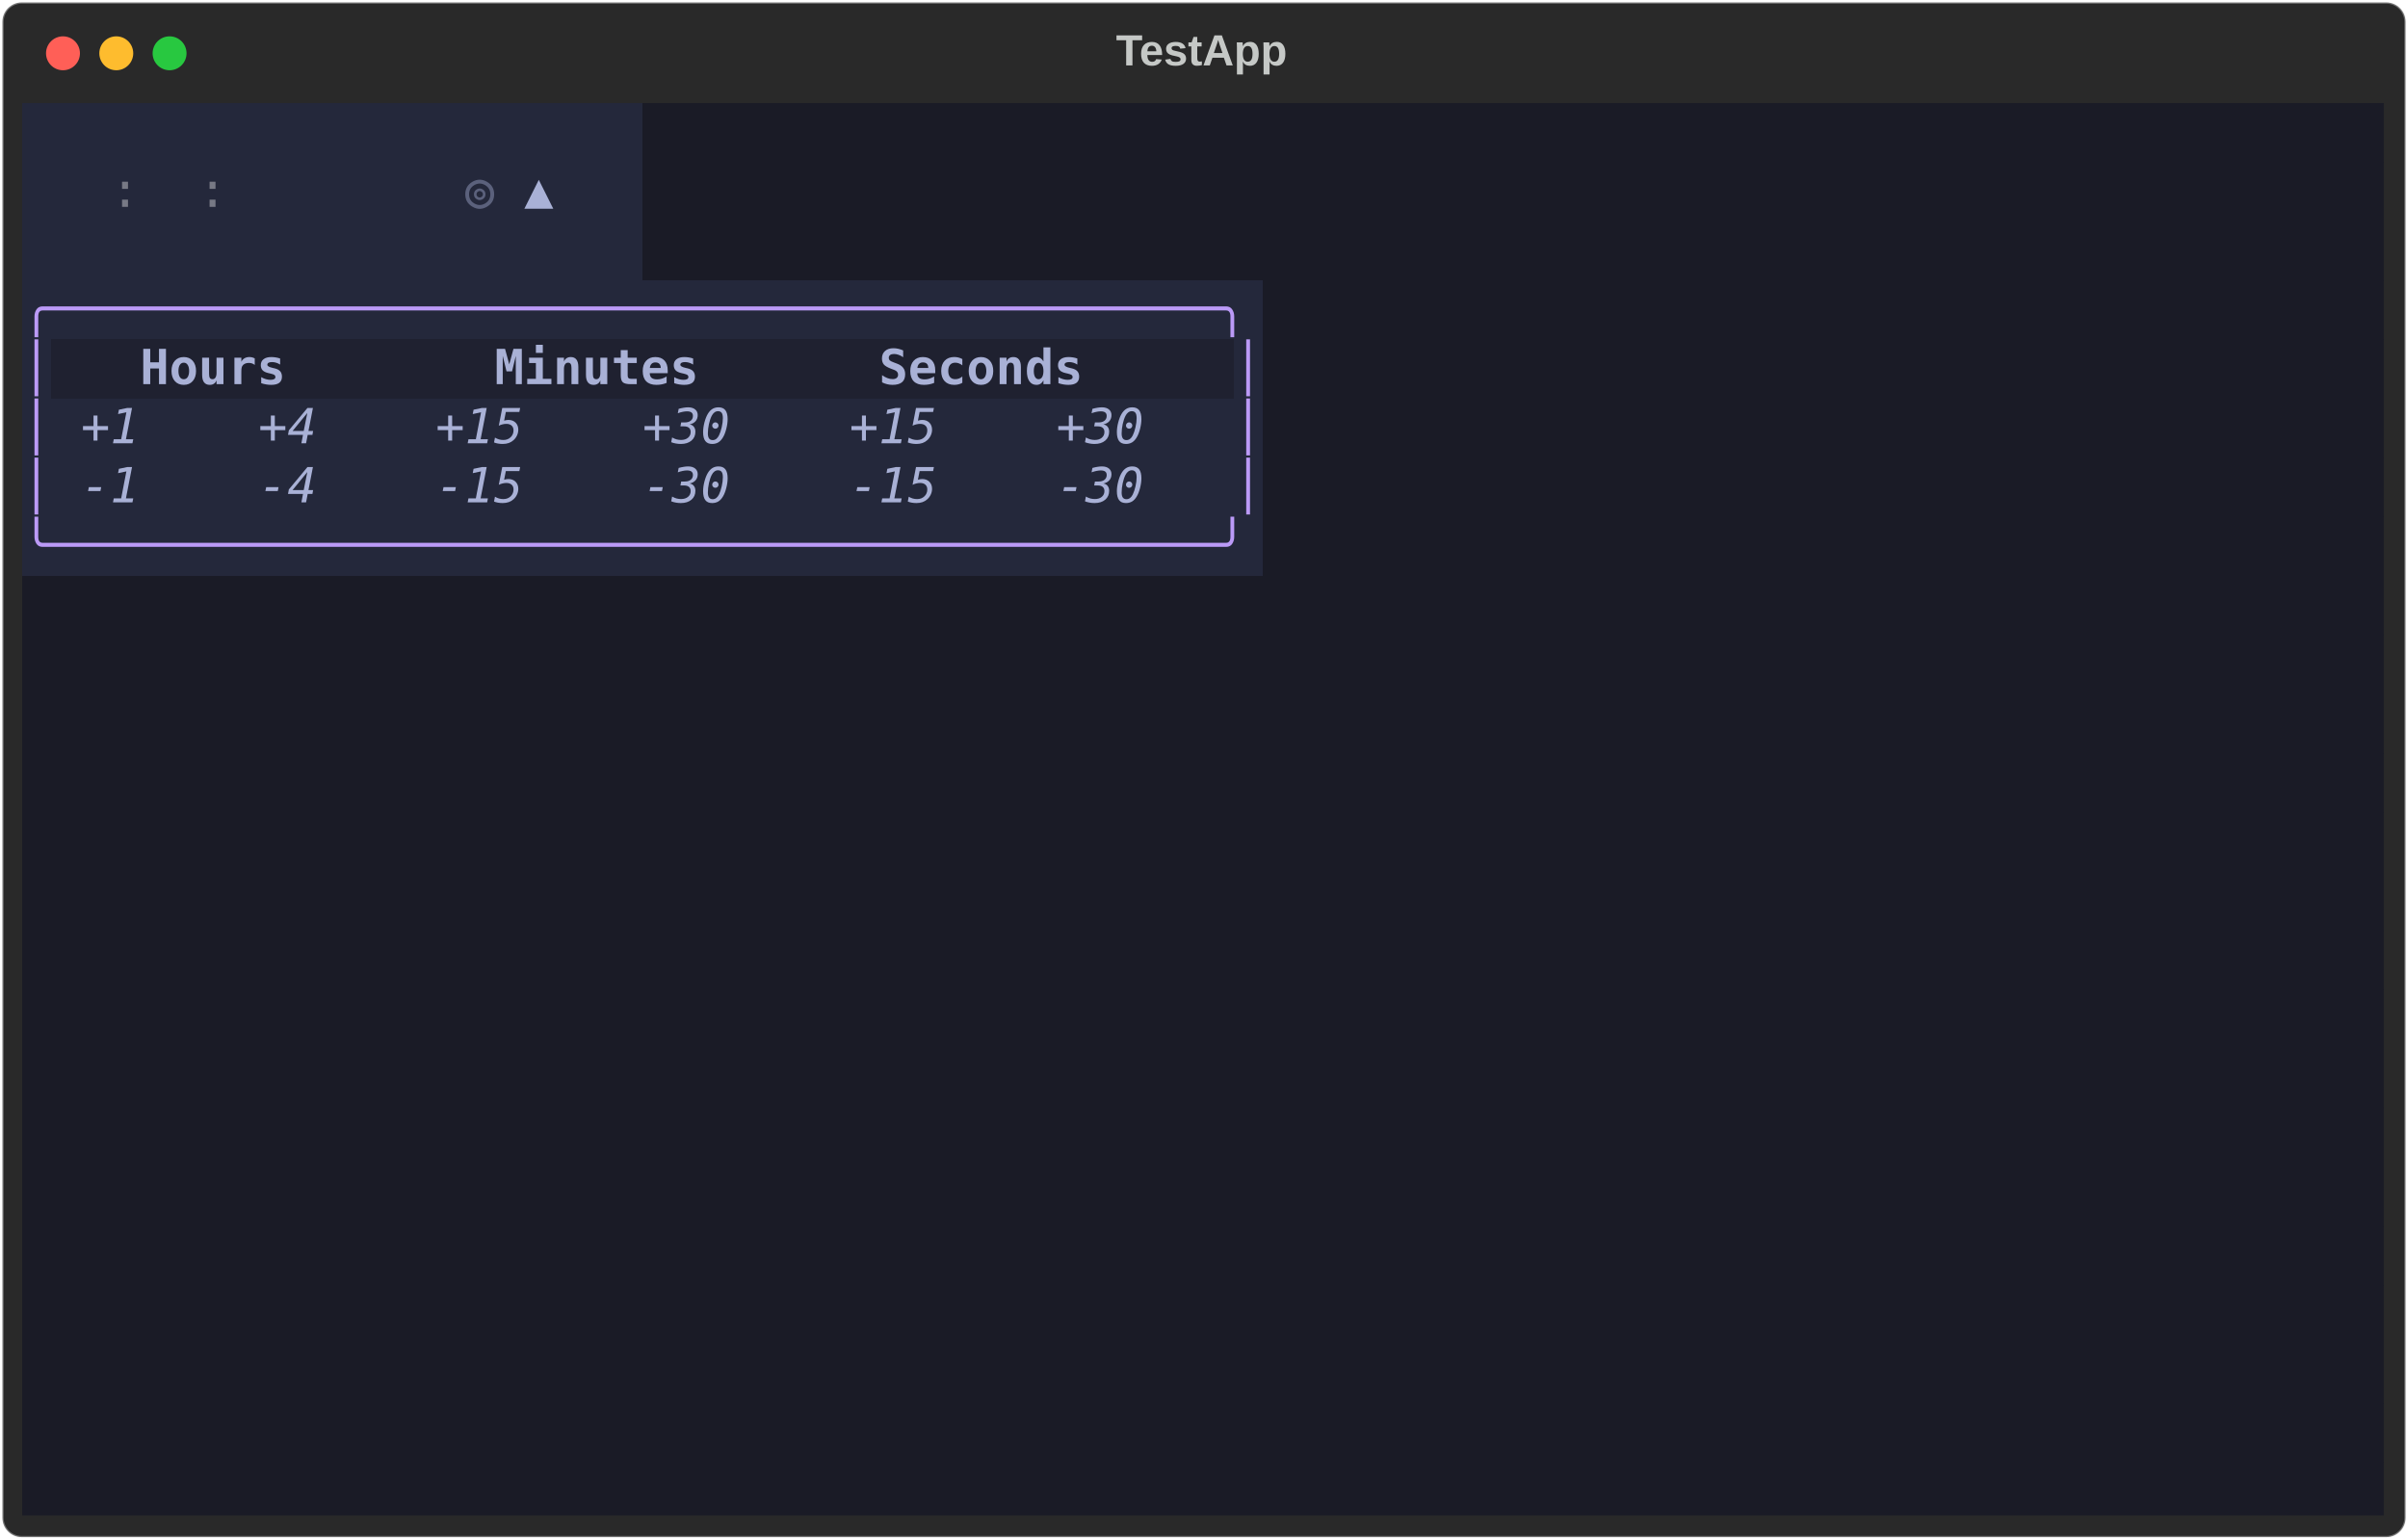
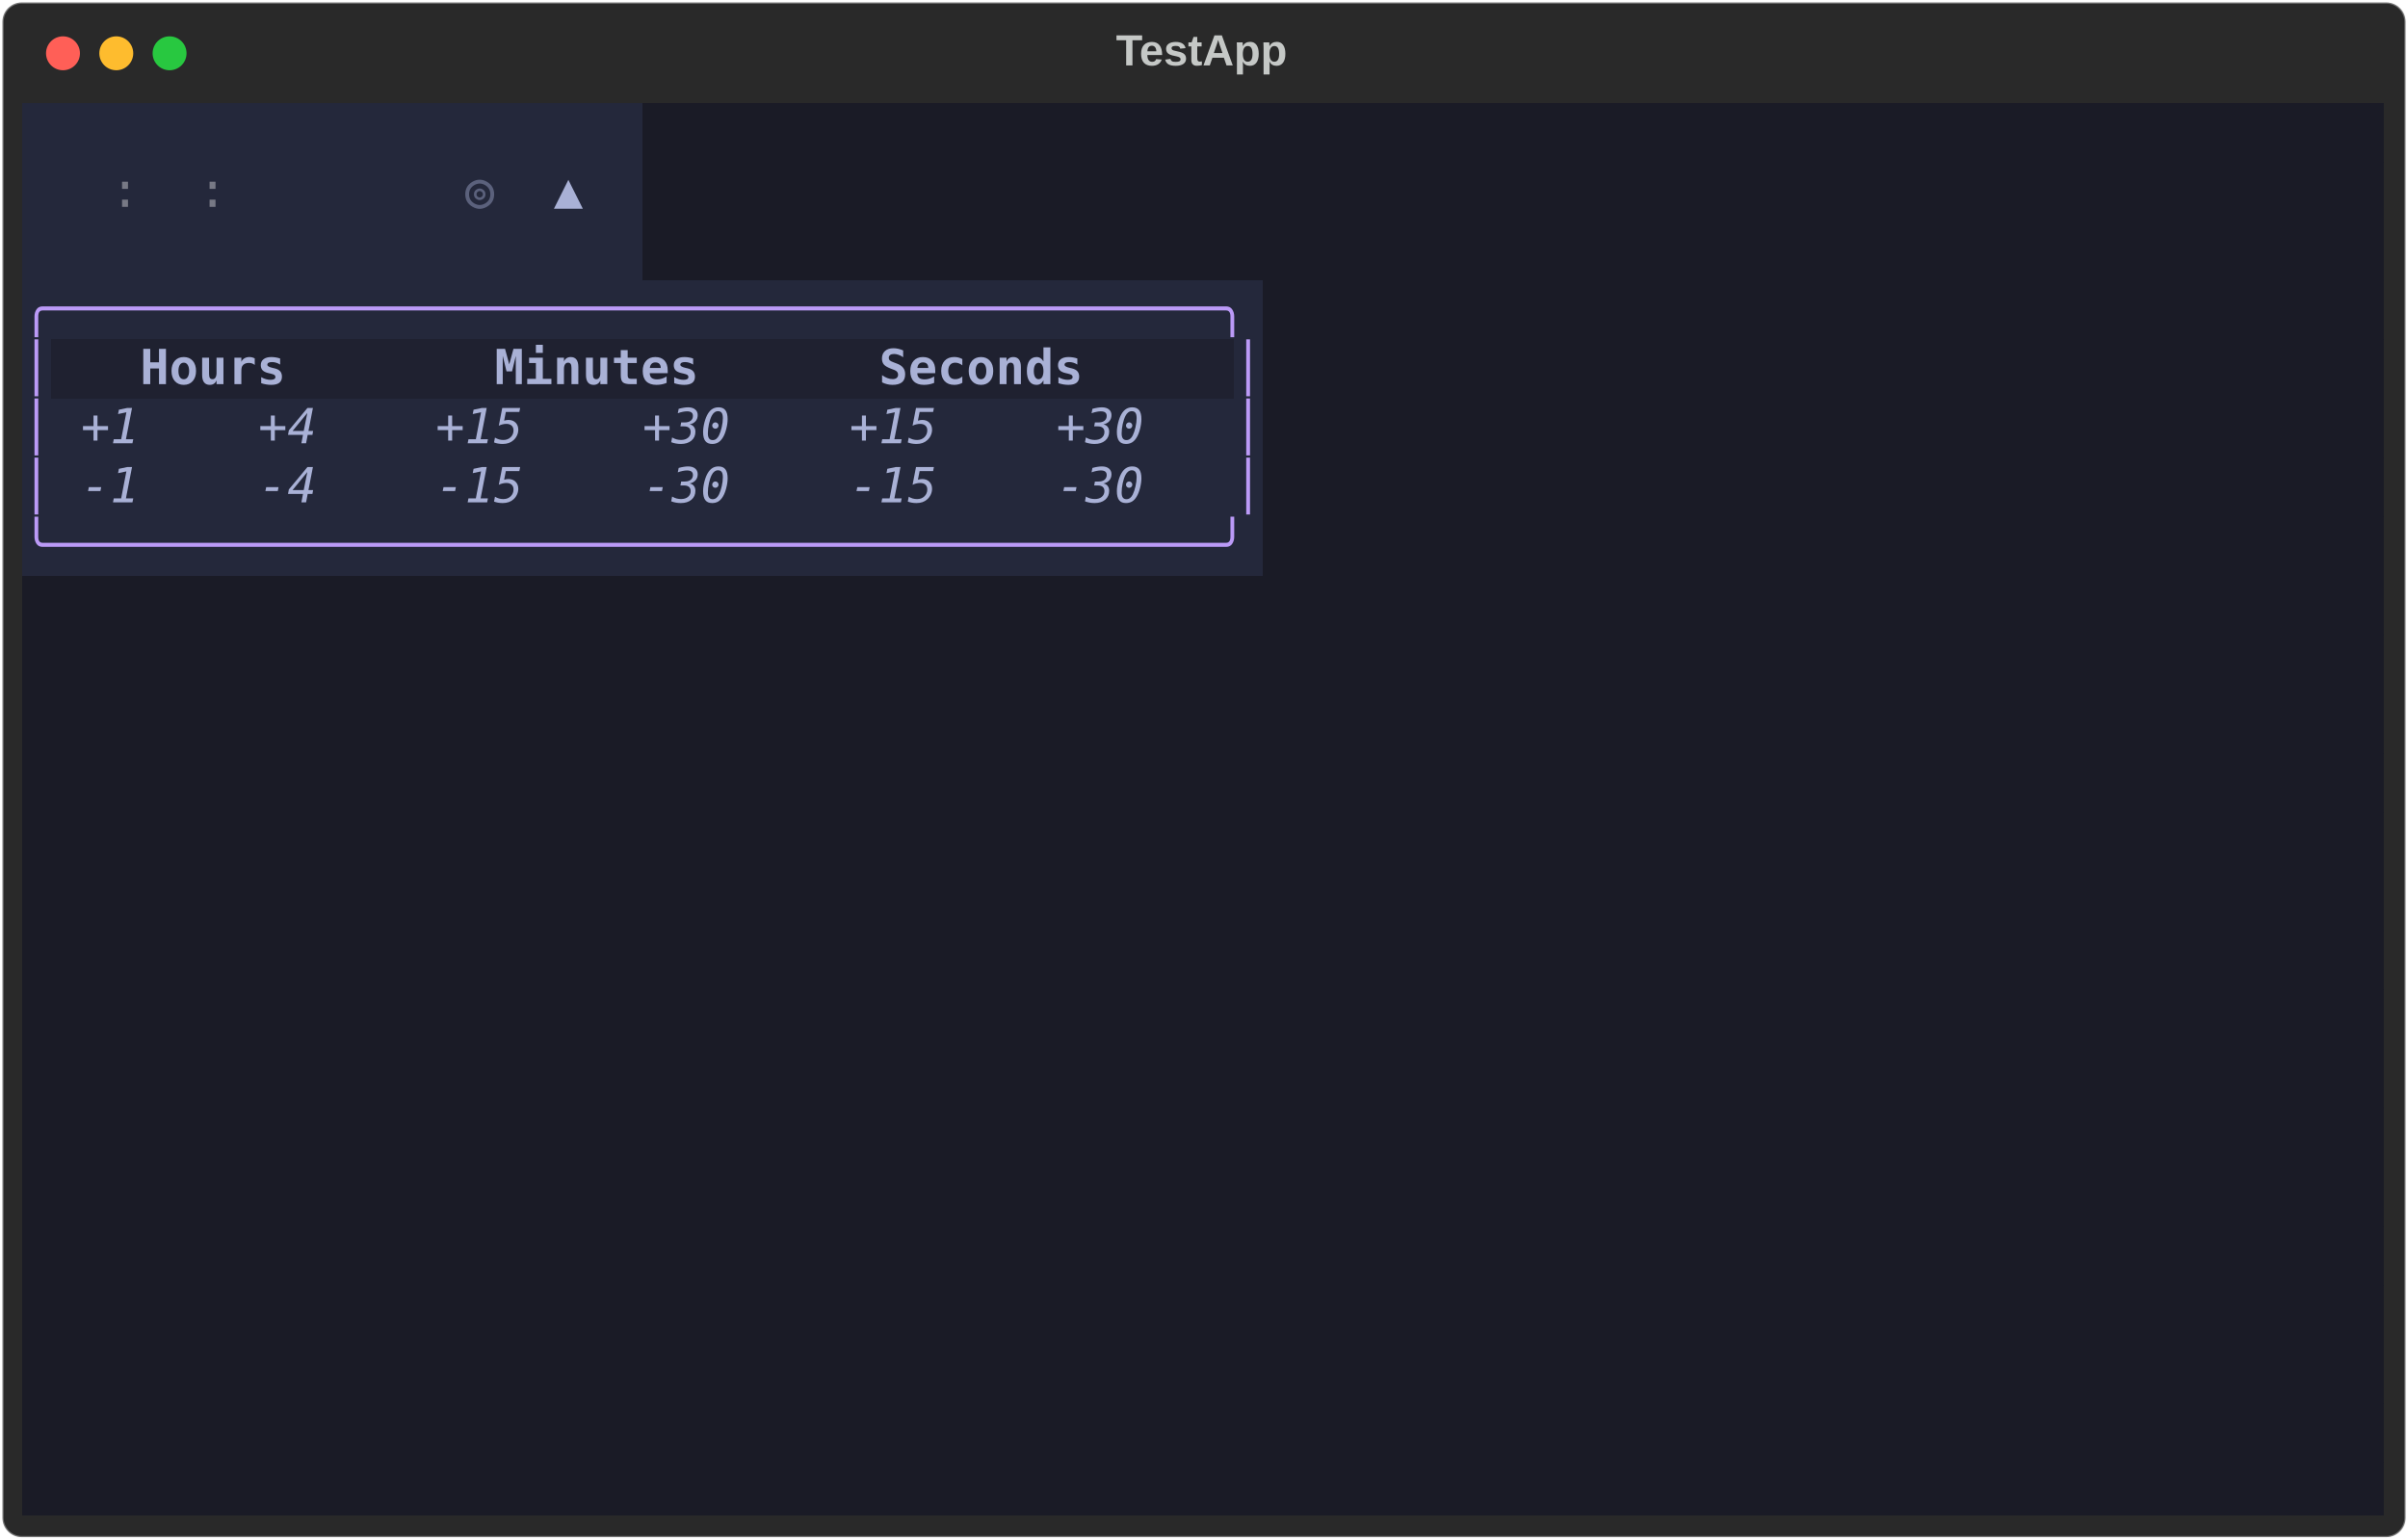
<svg xmlns="http://www.w3.org/2000/svg" class="rich-terminal" viewBox="0 0 994 635.6">
  <style>

    @font-face {
        font-family: "Fira Code";
        src: local("FiraCode-Regular"),
                url("https://cdnjs.cloudflare.com/ajax/libs/firacode/6.2.0/woff2/FiraCode-Regular.woff2") format("woff2"),
                url("https://cdnjs.cloudflare.com/ajax/libs/firacode/6.2.0/woff/FiraCode-Regular.woff") format("woff");
        font-style: normal;
        font-weight: 400;
    }
    @font-face {
        font-family: "Fira Code";
        src: local("FiraCode-Bold"),
                url("https://cdnjs.cloudflare.com/ajax/libs/firacode/6.2.0/woff2/FiraCode-Bold.woff2") format("woff2"),
                url("https://cdnjs.cloudflare.com/ajax/libs/firacode/6.2.0/woff/FiraCode-Bold.woff") format("woff");
        font-style: bold;
        font-weight: 700;
    }

    .terminal-matrix {
        font-family: Fira Code, monospace;
        font-size: 20px;
        line-height: 24.4px;
        font-variant-east-asian: full-width;
    }

    .terminal-title {
        font-size: 18px;
        font-weight: bold;
        font-family: arial;
    }

    .terminal-r1 { fill: #c5c8c6 }
.terminal-r2 { fill: #a9b1d6 }
.terminal-r3 { fill: #777985 }
.terminal-r4 { fill: #5b617c;font-weight: bold }
.terminal-r5 { fill: #a9b1d6;font-weight: bold }
.terminal-r6 { fill: #bb9af7 }
.terminal-r7 { fill: #a9b1d6;font-style: italic; }
    </style>
  <defs>
    <clipPath id="terminal-clip-terminal">
      <rect x="0" y="0" width="975.0" height="584.6" />
    </clipPath>
    <clipPath id="terminal-line-0">
      <rect x="0" y="1.5" width="976" height="24.65" />
    </clipPath>
    <clipPath id="terminal-line-1">
      <rect x="0" y="25.9" width="976" height="24.65" />
    </clipPath>
    <clipPath id="terminal-line-2">
      <rect x="0" y="50.3" width="976" height="24.65" />
    </clipPath>
    <clipPath id="terminal-line-3">
      <rect x="0" y="74.7" width="976" height="24.65" />
    </clipPath>
    <clipPath id="terminal-line-4">
      <rect x="0" y="99.1" width="976" height="24.65" />
    </clipPath>
    <clipPath id="terminal-line-5">
      <rect x="0" y="123.5" width="976" height="24.65" />
    </clipPath>
    <clipPath id="terminal-line-6">
      <rect x="0" y="147.9" width="976" height="24.65" />
    </clipPath>
    <clipPath id="terminal-line-7">
      <rect x="0" y="172.3" width="976" height="24.65" />
    </clipPath>
    <clipPath id="terminal-line-8">
      <rect x="0" y="196.7" width="976" height="24.65" />
    </clipPath>
    <clipPath id="terminal-line-9">
      <rect x="0" y="221.1" width="976" height="24.65" />
    </clipPath>
    <clipPath id="terminal-line-10">
      <rect x="0" y="245.5" width="976" height="24.65" />
    </clipPath>
    <clipPath id="terminal-line-11">
      <rect x="0" y="269.9" width="976" height="24.65" />
    </clipPath>
    <clipPath id="terminal-line-12">
      <rect x="0" y="294.3" width="976" height="24.65" />
    </clipPath>
    <clipPath id="terminal-line-13">
      <rect x="0" y="318.7" width="976" height="24.65" />
    </clipPath>
    <clipPath id="terminal-line-14">
      <rect x="0" y="343.1" width="976" height="24.65" />
    </clipPath>
    <clipPath id="terminal-line-15">
      <rect x="0" y="367.5" width="976" height="24.65" />
    </clipPath>
    <clipPath id="terminal-line-16">
      <rect x="0" y="391.9" width="976" height="24.65" />
    </clipPath>
    <clipPath id="terminal-line-17">
      <rect x="0" y="416.3" width="976" height="24.65" />
    </clipPath>
    <clipPath id="terminal-line-18">
      <rect x="0" y="440.7" width="976" height="24.65" />
    </clipPath>
    <clipPath id="terminal-line-19">
      <rect x="0" y="465.1" width="976" height="24.65" />
    </clipPath>
    <clipPath id="terminal-line-20">
      <rect x="0" y="489.5" width="976" height="24.65" />
    </clipPath>
    <clipPath id="terminal-line-21">
      <rect x="0" y="513.9" width="976" height="24.65" />
    </clipPath>
    <clipPath id="terminal-line-22">
      <rect x="0" y="538.3" width="976" height="24.65" />
    </clipPath>
  </defs>
  <rect fill="#292929" stroke="rgba(255,255,255,0.35)" stroke-width="1" x="1" y="1" width="992" height="633.6" rx="8" />
  <text class="terminal-title" fill="#c5c8c6" text-anchor="middle" x="496" y="27">TestApp</text>
  <g transform="translate(26,22)">
    <circle cx="0" cy="0" r="7" fill="#ff5f57" />
    <circle cx="22" cy="0" r="7" fill="#febc2e" />
    <circle cx="44" cy="0" r="7" fill="#28c840" />
  </g>
  <g transform="translate(9, 41)" clip-path="url(#terminal-clip-terminal)">
    <rect fill="#24283b" x="0" y="1.5" width="256.2" height="24.65" shape-rendering="crispEdges" />
    <rect fill="#1a1b26" x="256.2" y="1.5" width="719.8" height="24.65" shape-rendering="crispEdges" />
    <rect fill="#24283b" x="0" y="25.9" width="36.6" height="24.65" shape-rendering="crispEdges" />
    <rect fill="#24283b" x="36.6" y="25.9" width="97.6" height="24.65" shape-rendering="crispEdges" />
    <rect fill="#24283b" x="134.2" y="25.9" width="12.2" height="24.65" shape-rendering="crispEdges" />
-     <rect fill="#24283b" x="146.4" y="25.9" width="36.6" height="24.65" shape-rendering="crispEdges" />
+     <rect fill="#24283b" x="146.4" y="25.9" width="24.4" height="24.65" shape-rendering="crispEdges" />
+     <rect fill="#24283b" x="170.8" y="25.9" width="12.2" height="24.65" shape-rendering="crispEdges" />
    <rect fill="#24283b" x="183" y="25.9" width="12.2" height="24.65" shape-rendering="crispEdges" />
    <rect fill="#24283b" x="195.2" y="25.9" width="12.2" height="24.65" shape-rendering="crispEdges" />
-     <rect fill="#24283b" x="207.4" y="25.9" width="36.6" height="24.65" shape-rendering="crispEdges" />
+     <rect fill="#24283b" x="207.4" y="25.9" width="12.2" height="24.65" shape-rendering="crispEdges" />
+     <rect fill="#24283b" x="219.6" y="25.9" width="12.2" height="24.65" shape-rendering="crispEdges" />
+     <rect fill="#24283b" x="231.8" y="25.9" width="12.2" height="24.65" shape-rendering="crispEdges" />
    <rect fill="#24283b" x="244" y="25.9" width="12.2" height="24.65" shape-rendering="crispEdges" />
    <rect fill="#1a1b26" x="256.2" y="25.9" width="719.8" height="24.65" shape-rendering="crispEdges" />
    <rect fill="#24283b" x="0" y="50.3" width="256.2" height="24.65" shape-rendering="crispEdges" />
    <rect fill="#1a1b26" x="256.2" y="50.3" width="719.8" height="24.65" shape-rendering="crispEdges" />
    <rect fill="#24283b" x="0" y="74.7" width="512.4" height="24.65" shape-rendering="crispEdges" />
    <rect fill="#1a1b26" x="512.4" y="74.7" width="463.6" height="24.65" shape-rendering="crispEdges" />
    <rect fill="#24283b" x="0" y="99.1" width="12.2" height="24.65" shape-rendering="crispEdges" />
    <rect fill="#1f2130" x="12.2" y="99.1" width="36.6" height="24.65" shape-rendering="crispEdges" />
    <rect fill="#1f2130" x="48.8" y="99.1" width="85.4" height="24.65" shape-rendering="crispEdges" />
    <rect fill="#1f2130" x="134.2" y="99.1" width="61" height="24.65" shape-rendering="crispEdges" />
    <rect fill="#1f2130" x="195.2" y="99.1" width="109.8" height="24.65" shape-rendering="crispEdges" />
    <rect fill="#1f2130" x="305" y="99.1" width="48.8" height="24.65" shape-rendering="crispEdges" />
    <rect fill="#1f2130" x="353.8" y="99.1" width="109.8" height="24.65" shape-rendering="crispEdges" />
    <rect fill="#1f2130" x="463.6" y="99.1" width="36.6" height="24.65" shape-rendering="crispEdges" />
    <rect fill="#24283b" x="500.2" y="99.1" width="12.2" height="24.65" shape-rendering="crispEdges" />
    <rect fill="#1a1b26" x="512.4" y="99.1" width="463.6" height="24.65" shape-rendering="crispEdges" />
    <rect fill="#24283b" x="0" y="123.5" width="12.2" height="24.65" shape-rendering="crispEdges" />
    <rect fill="#24283b" x="12.2" y="123.5" width="12.2" height="24.65" shape-rendering="crispEdges" />
    <rect fill="#24283b" x="24.4" y="123.5" width="48.8" height="24.65" shape-rendering="crispEdges" />
    <rect fill="#24283b" x="73.2" y="123.5" width="24.4" height="24.65" shape-rendering="crispEdges" />
    <rect fill="#24283b" x="97.6" y="123.5" width="48.8" height="24.65" shape-rendering="crispEdges" />
    <rect fill="#24283b" x="146.4" y="123.5" width="24.4" height="24.65" shape-rendering="crispEdges" />
    <rect fill="#24283b" x="170.8" y="123.5" width="61" height="24.65" shape-rendering="crispEdges" />
    <rect fill="#24283b" x="231.8" y="123.5" width="24.4" height="24.65" shape-rendering="crispEdges" />
    <rect fill="#24283b" x="256.2" y="123.5" width="61" height="24.65" shape-rendering="crispEdges" />
    <rect fill="#24283b" x="317.2" y="123.5" width="24.4" height="24.65" shape-rendering="crispEdges" />
    <rect fill="#24283b" x="341.6" y="123.5" width="61" height="24.65" shape-rendering="crispEdges" />
    <rect fill="#24283b" x="402.6" y="123.5" width="24.4" height="24.65" shape-rendering="crispEdges" />
    <rect fill="#24283b" x="427" y="123.5" width="61" height="24.65" shape-rendering="crispEdges" />
    <rect fill="#24283b" x="488" y="123.5" width="12.2" height="24.65" shape-rendering="crispEdges" />
    <rect fill="#24283b" x="500.2" y="123.5" width="12.2" height="24.65" shape-rendering="crispEdges" />
    <rect fill="#1a1b26" x="512.4" y="123.5" width="463.6" height="24.65" shape-rendering="crispEdges" />
    <rect fill="#24283b" x="0" y="147.9" width="12.2" height="24.65" shape-rendering="crispEdges" />
    <rect fill="#24283b" x="12.2" y="147.9" width="12.2" height="24.65" shape-rendering="crispEdges" />
    <rect fill="#24283b" x="24.4" y="147.9" width="48.8" height="24.65" shape-rendering="crispEdges" />
    <rect fill="#24283b" x="73.2" y="147.9" width="24.4" height="24.65" shape-rendering="crispEdges" />
    <rect fill="#24283b" x="97.6" y="147.9" width="48.8" height="24.65" shape-rendering="crispEdges" />
    <rect fill="#24283b" x="146.4" y="147.9" width="24.4" height="24.65" shape-rendering="crispEdges" />
    <rect fill="#24283b" x="170.8" y="147.9" width="61" height="24.65" shape-rendering="crispEdges" />
    <rect fill="#24283b" x="231.8" y="147.9" width="24.4" height="24.65" shape-rendering="crispEdges" />
    <rect fill="#24283b" x="256.2" y="147.9" width="61" height="24.65" shape-rendering="crispEdges" />
    <rect fill="#24283b" x="317.2" y="147.9" width="24.4" height="24.65" shape-rendering="crispEdges" />
    <rect fill="#24283b" x="341.6" y="147.9" width="61" height="24.65" shape-rendering="crispEdges" />
    <rect fill="#24283b" x="402.6" y="147.9" width="24.4" height="24.65" shape-rendering="crispEdges" />
    <rect fill="#24283b" x="427" y="147.9" width="61" height="24.65" shape-rendering="crispEdges" />
    <rect fill="#24283b" x="488" y="147.9" width="12.2" height="24.65" shape-rendering="crispEdges" />
    <rect fill="#24283b" x="500.2" y="147.9" width="12.2" height="24.65" shape-rendering="crispEdges" />
    <rect fill="#1a1b26" x="512.4" y="147.9" width="463.6" height="24.65" shape-rendering="crispEdges" />
    <rect fill="#24283b" x="0" y="172.3" width="512.4" height="24.65" shape-rendering="crispEdges" />
    <rect fill="#1a1b26" x="512.4" y="172.3" width="463.6" height="24.65" shape-rendering="crispEdges" />
    <rect fill="#1a1b26" x="0" y="196.7" width="976" height="24.65" shape-rendering="crispEdges" />
    <rect fill="#1a1b26" x="0" y="221.1" width="976" height="24.65" shape-rendering="crispEdges" />
    <rect fill="#1a1b26" x="0" y="245.5" width="976" height="24.65" shape-rendering="crispEdges" />
    <rect fill="#1a1b26" x="0" y="269.9" width="976" height="24.65" shape-rendering="crispEdges" />
    <rect fill="#1a1b26" x="0" y="294.3" width="976" height="24.65" shape-rendering="crispEdges" />
    <rect fill="#1a1b26" x="0" y="318.7" width="976" height="24.65" shape-rendering="crispEdges" />
    <rect fill="#1a1b26" x="0" y="343.1" width="976" height="24.65" shape-rendering="crispEdges" />
    <rect fill="#1a1b26" x="0" y="367.5" width="976" height="24.65" shape-rendering="crispEdges" />
    <rect fill="#1a1b26" x="0" y="391.9" width="976" height="24.65" shape-rendering="crispEdges" />
    <rect fill="#1a1b26" x="0" y="416.3" width="976" height="24.65" shape-rendering="crispEdges" />
    <rect fill="#1a1b26" x="0" y="440.7" width="976" height="24.65" shape-rendering="crispEdges" />
    <rect fill="#1a1b26" x="0" y="465.1" width="976" height="24.65" shape-rendering="crispEdges" />
    <rect fill="#1a1b26" x="0" y="489.5" width="976" height="24.65" shape-rendering="crispEdges" />
    <rect fill="#1a1b26" x="0" y="513.9" width="976" height="24.65" shape-rendering="crispEdges" />
    <rect fill="#1a1b26" x="0" y="538.3" width="976" height="24.65" shape-rendering="crispEdges" />
    <rect fill="#1a1b26" x="0" y="562.7" width="976" height="24.65" shape-rendering="crispEdges" />
    <g class="terminal-matrix">
      <text class="terminal-r1" x="976" y="20" textLength="12.2" clip-path="url(#terminal-line-0)">
</text>
      <text class="terminal-r3" x="36.6" y="44.4" textLength="97.6" clip-path="url(#terminal-line-1)">  :  :  </text>
      <text class="terminal-r4" x="183" y="44.4" textLength="12.2" clip-path="url(#terminal-line-1)">◎</text>
-       <text class="terminal-r5" x="207.4" y="44.4" textLength="36.6" clip-path="url(#terminal-line-1)"> ▲ </text>
+       <text class="terminal-r5" x="219.6" y="44.4" textLength="12.2" clip-path="url(#terminal-line-1)">▲</text>
      <text class="terminal-r1" x="976" y="44.4" textLength="12.2" clip-path="url(#terminal-line-1)">
</text>
      <text class="terminal-r1" x="976" y="68.8" textLength="12.2" clip-path="url(#terminal-line-2)">
</text>
      <text class="terminal-r6" x="0" y="93.2" textLength="512.4" clip-path="url(#terminal-line-3)">╭────────────────────────────────────────╮</text>
      <text class="terminal-r1" x="976" y="93.2" textLength="12.2" clip-path="url(#terminal-line-3)">
</text>
      <text class="terminal-r6" x="0" y="117.6" textLength="12.2" clip-path="url(#terminal-line-4)">│</text>
      <text class="terminal-r5" x="48.8" y="117.6" textLength="85.4" clip-path="url(#terminal-line-4)"> Hours </text>
      <text class="terminal-r5" x="195.2" y="117.6" textLength="109.8" clip-path="url(#terminal-line-4)"> Minutes </text>
      <text class="terminal-r5" x="353.8" y="117.6" textLength="109.8" clip-path="url(#terminal-line-4)"> Seconds </text>
      <text class="terminal-r6" x="500.2" y="117.6" textLength="12.2" clip-path="url(#terminal-line-4)">│</text>
      <text class="terminal-r1" x="976" y="117.6" textLength="12.2" clip-path="url(#terminal-line-4)">
</text>
      <text class="terminal-r6" x="0" y="142" textLength="12.2" clip-path="url(#terminal-line-5)">│</text>
      <text class="terminal-r7" x="24.4" y="142" textLength="48.8" clip-path="url(#terminal-line-5)"> +1 </text>
      <text class="terminal-r7" x="97.6" y="142" textLength="48.8" clip-path="url(#terminal-line-5)"> +4 </text>
      <text class="terminal-r7" x="170.8" y="142" textLength="61" clip-path="url(#terminal-line-5)"> +15 </text>
      <text class="terminal-r7" x="256.2" y="142" textLength="61" clip-path="url(#terminal-line-5)"> +30 </text>
      <text class="terminal-r7" x="341.6" y="142" textLength="61" clip-path="url(#terminal-line-5)"> +15 </text>
      <text class="terminal-r7" x="427" y="142" textLength="61" clip-path="url(#terminal-line-5)"> +30 </text>
      <text class="terminal-r6" x="500.2" y="142" textLength="12.2" clip-path="url(#terminal-line-5)">│</text>
      <text class="terminal-r1" x="976" y="142" textLength="12.2" clip-path="url(#terminal-line-5)">
</text>
      <text class="terminal-r6" x="0" y="166.4" textLength="12.2" clip-path="url(#terminal-line-6)">│</text>
      <text class="terminal-r7" x="24.4" y="166.4" textLength="48.8" clip-path="url(#terminal-line-6)"> -1 </text>
      <text class="terminal-r7" x="97.6" y="166.4" textLength="48.8" clip-path="url(#terminal-line-6)"> -4 </text>
      <text class="terminal-r7" x="170.8" y="166.4" textLength="61" clip-path="url(#terminal-line-6)"> -15 </text>
      <text class="terminal-r7" x="256.2" y="166.4" textLength="61" clip-path="url(#terminal-line-6)"> -30 </text>
      <text class="terminal-r7" x="341.6" y="166.4" textLength="61" clip-path="url(#terminal-line-6)"> -15 </text>
      <text class="terminal-r7" x="427" y="166.4" textLength="61" clip-path="url(#terminal-line-6)"> -30 </text>
      <text class="terminal-r6" x="500.2" y="166.4" textLength="12.2" clip-path="url(#terminal-line-6)">│</text>
      <text class="terminal-r1" x="976" y="166.4" textLength="12.2" clip-path="url(#terminal-line-6)">
</text>
      <text class="terminal-r6" x="0" y="190.8" textLength="512.4" clip-path="url(#terminal-line-7)">╰────────────────────────────────────────╯</text>
      <text class="terminal-r1" x="976" y="190.8" textLength="12.2" clip-path="url(#terminal-line-7)">
</text>
      <text class="terminal-r1" x="976" y="215.2" textLength="12.2" clip-path="url(#terminal-line-8)">
</text>
      <text class="terminal-r1" x="976" y="239.6" textLength="12.2" clip-path="url(#terminal-line-9)">
</text>
      <text class="terminal-r1" x="976" y="264" textLength="12.2" clip-path="url(#terminal-line-10)">
</text>
      <text class="terminal-r1" x="976" y="288.4" textLength="12.2" clip-path="url(#terminal-line-11)">
</text>
      <text class="terminal-r1" x="976" y="312.8" textLength="12.2" clip-path="url(#terminal-line-12)">
</text>
      <text class="terminal-r1" x="976" y="337.2" textLength="12.2" clip-path="url(#terminal-line-13)">
</text>
      <text class="terminal-r1" x="976" y="361.6" textLength="12.2" clip-path="url(#terminal-line-14)">
</text>
      <text class="terminal-r1" x="976" y="386" textLength="12.2" clip-path="url(#terminal-line-15)">
</text>
      <text class="terminal-r1" x="976" y="410.4" textLength="12.2" clip-path="url(#terminal-line-16)">
</text>
      <text class="terminal-r1" x="976" y="434.8" textLength="12.2" clip-path="url(#terminal-line-17)">
</text>
      <text class="terminal-r1" x="976" y="459.2" textLength="12.2" clip-path="url(#terminal-line-18)">
</text>
      <text class="terminal-r1" x="976" y="483.6" textLength="12.2" clip-path="url(#terminal-line-19)">
</text>
      <text class="terminal-r1" x="976" y="508" textLength="12.2" clip-path="url(#terminal-line-20)">
</text>
      <text class="terminal-r1" x="976" y="532.4" textLength="12.2" clip-path="url(#terminal-line-21)">
</text>
      <text class="terminal-r1" x="976" y="556.8" textLength="12.2" clip-path="url(#terminal-line-22)">
</text>
    </g>
  </g>
</svg>
